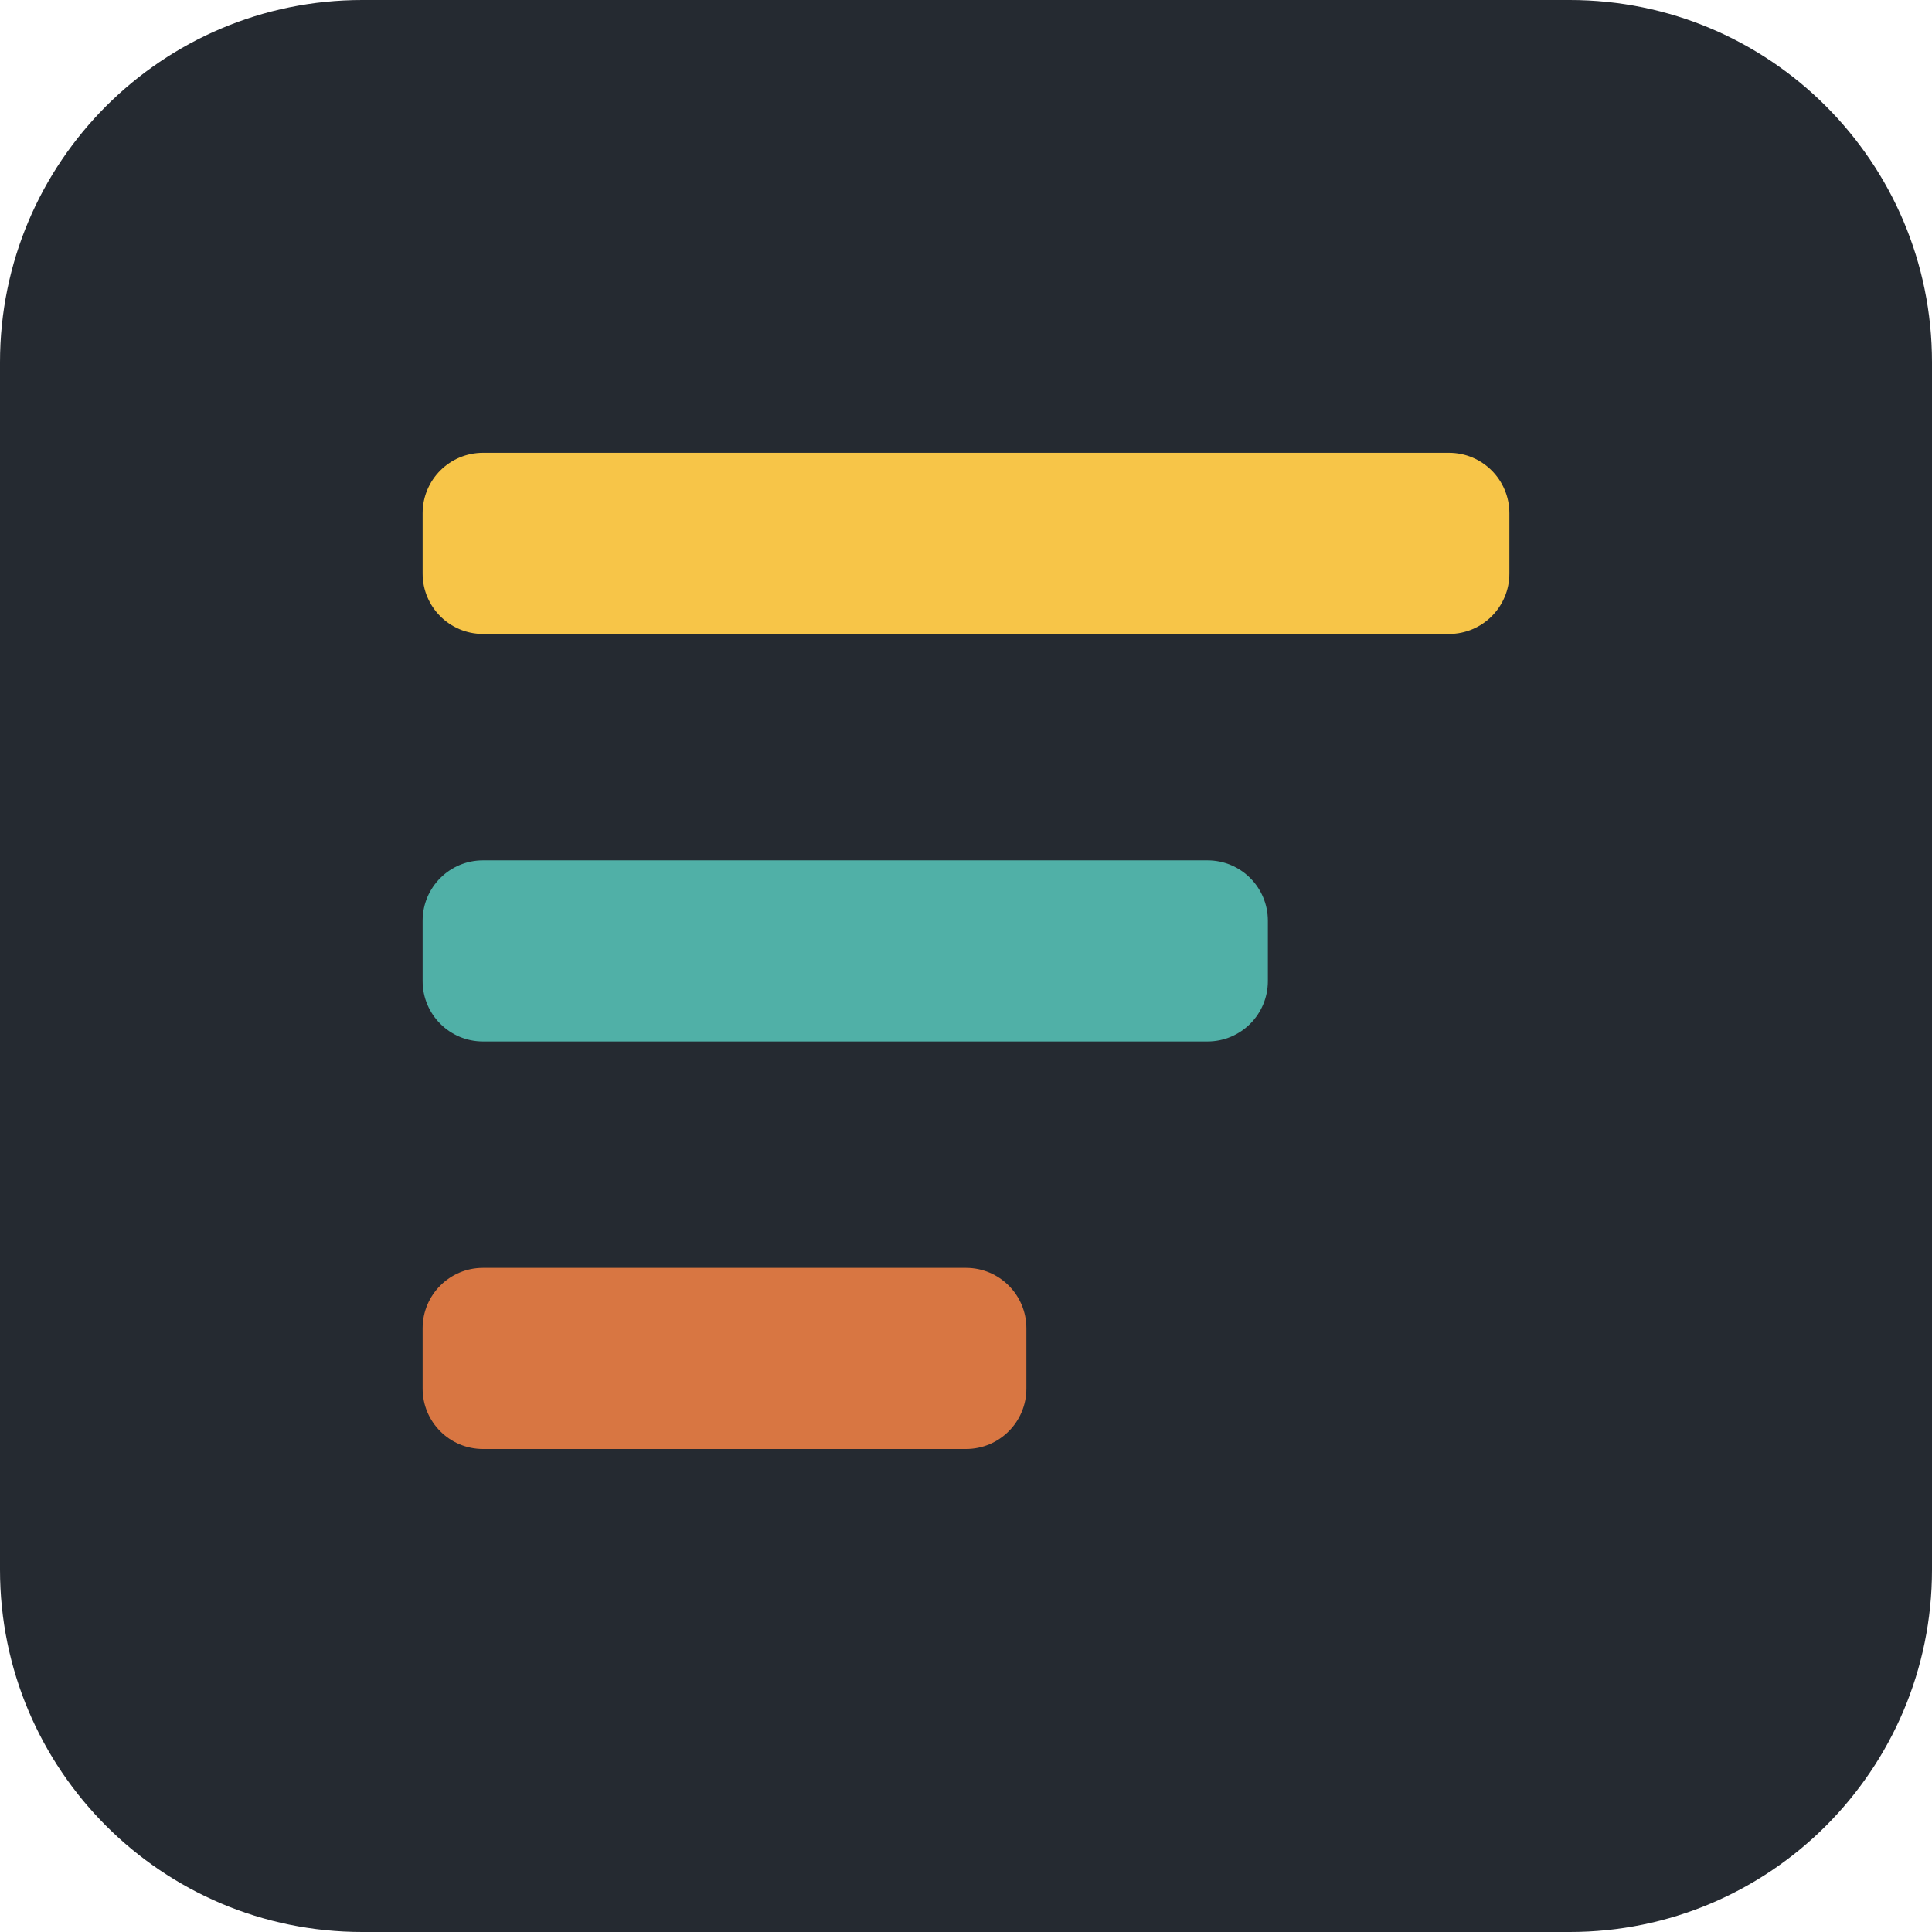
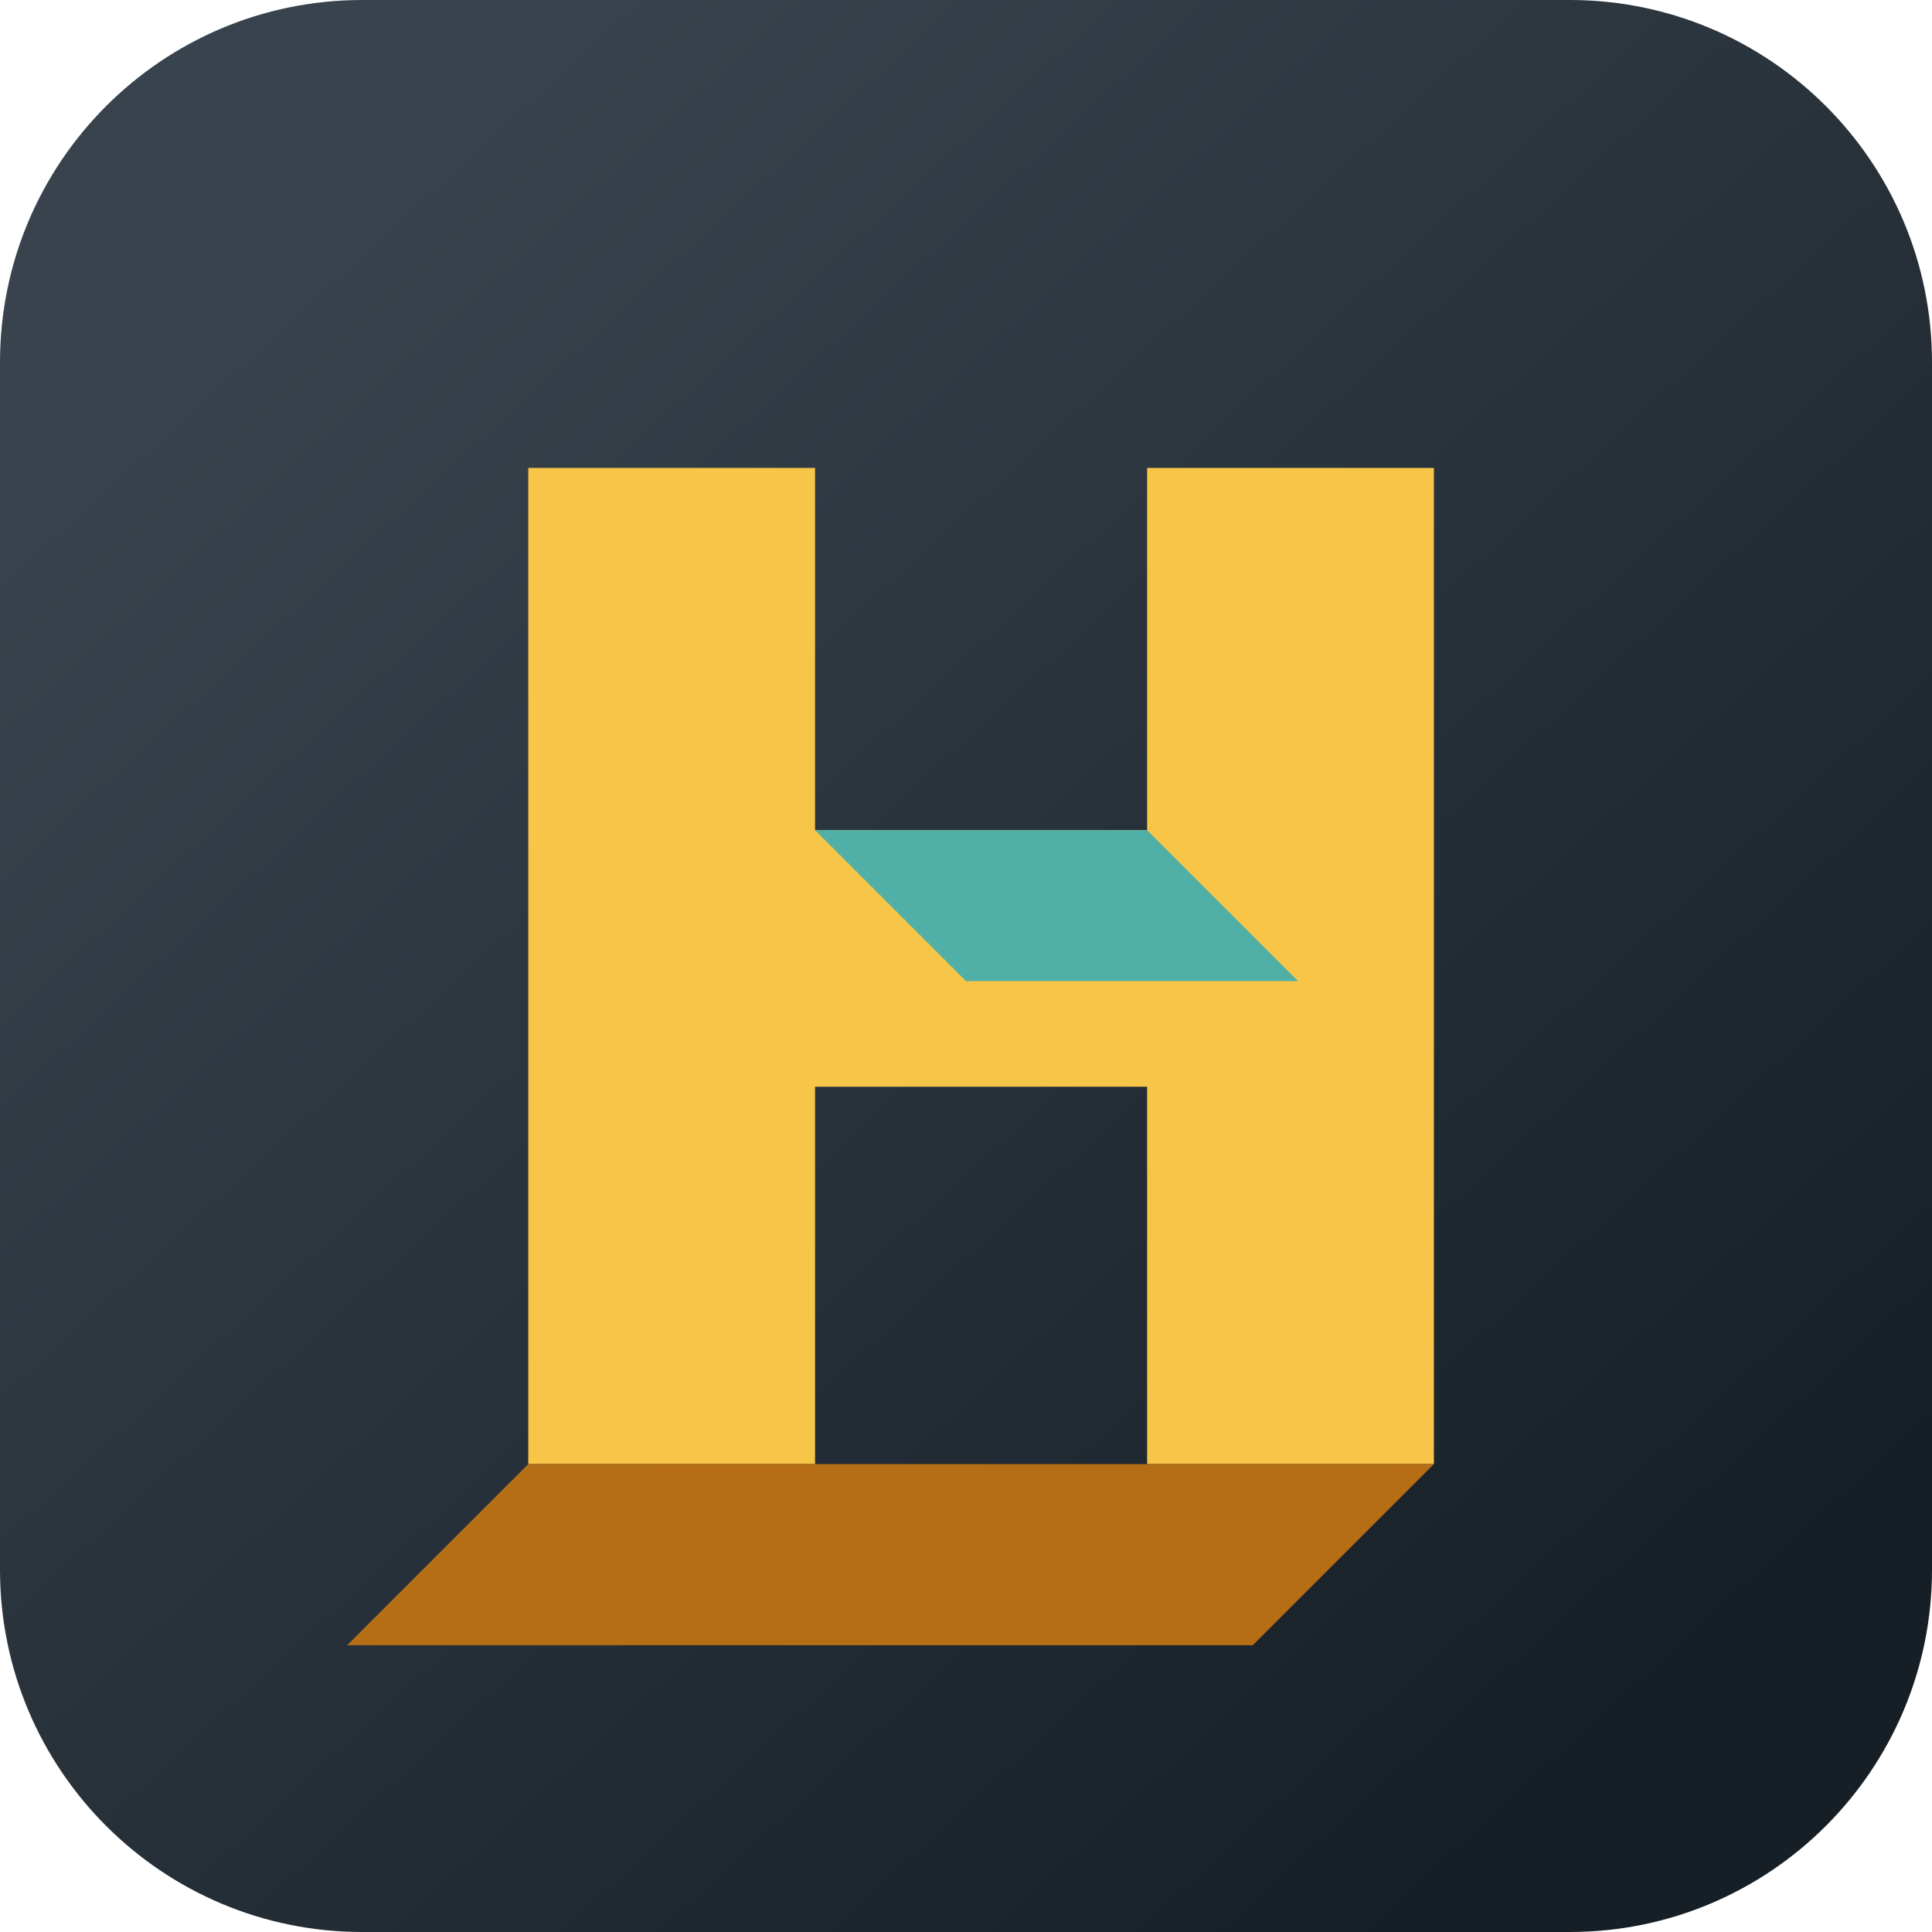
<svg xmlns="http://www.w3.org/2000/svg" viewBox="0 0 128 128">
-   <rect width="128" height="128" rx="24" fill="#252a31" />
-   <rect x="28" y="30" width="72" height="12" rx="4" fill="#f7c548" />
-   <rect x="28" y="57" width="56" height="12" rx="4" fill="#50b0a7" />
-   <rect x="28" y="84" width="40" height="12" rx="4" fill="#d87642" />
+   <defs>
+     <linearGradient id="g" x1="20" x2="108" y1="18" y2="114" gradientUnits="userSpaceOnUse">
+       <stop offset="0" stop-color="#38434d" />
+       <stop offset="1" stop-color="#171f26" />
+     </linearGradient>
+   </defs>
+   <rect width="128" height="128" rx="24" fill="url(#g)" />
+   <path d="M35 31h19v24h22V31h19v66H76V72H54v25H35z" fill="#f7c548" />
+   <path d="M54 55h22l10 10H64z" fill="#50b0a7" />
+   <path d="M35 97h60l-12 12H23z" fill="#b56d16" />
</svg>
